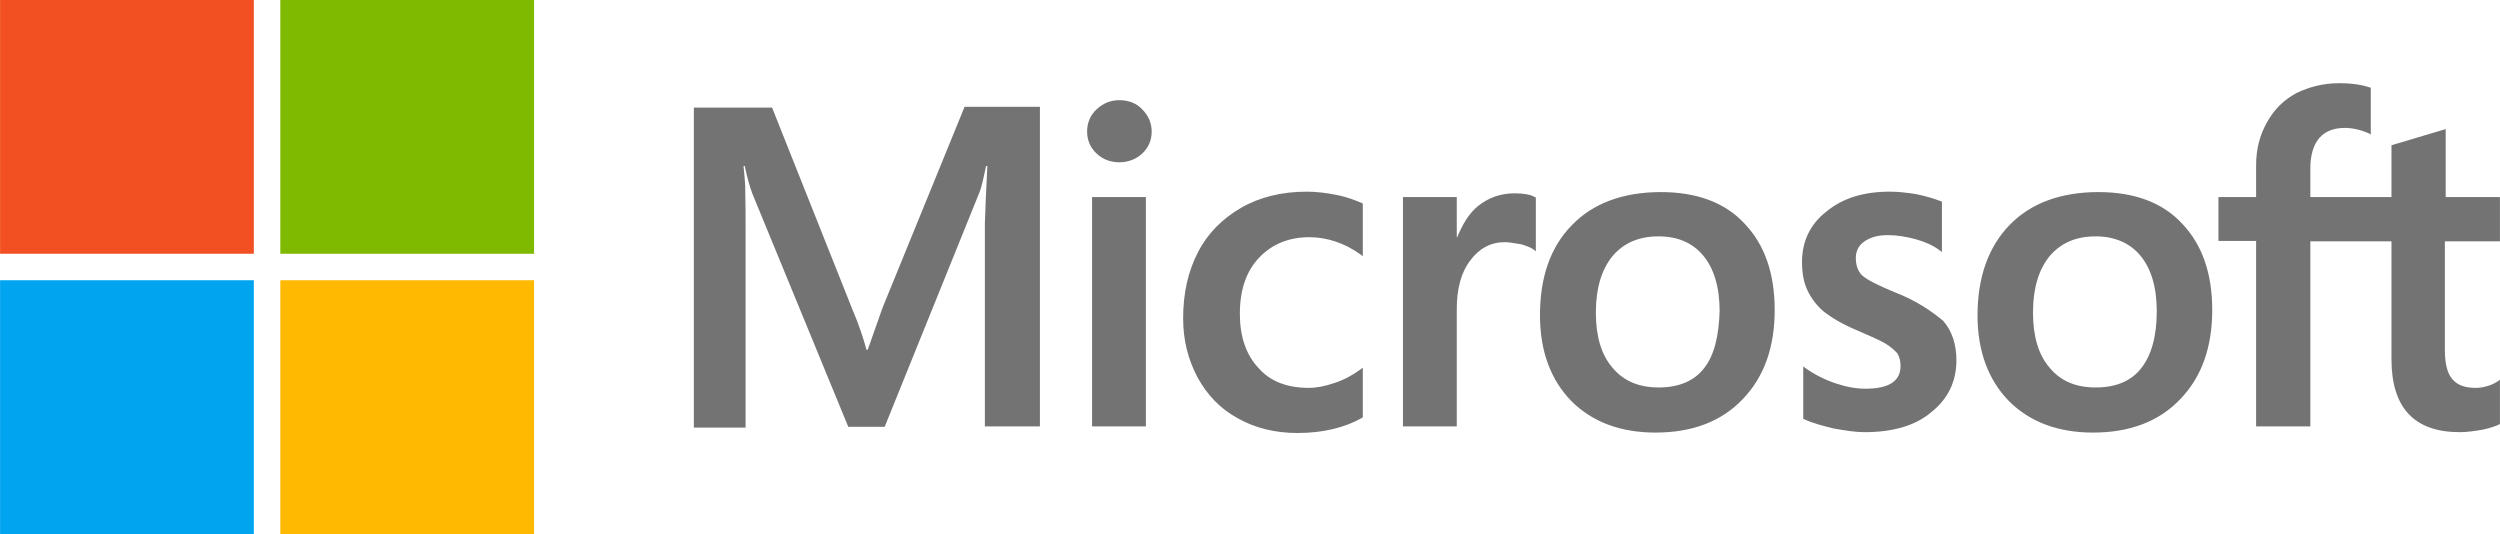
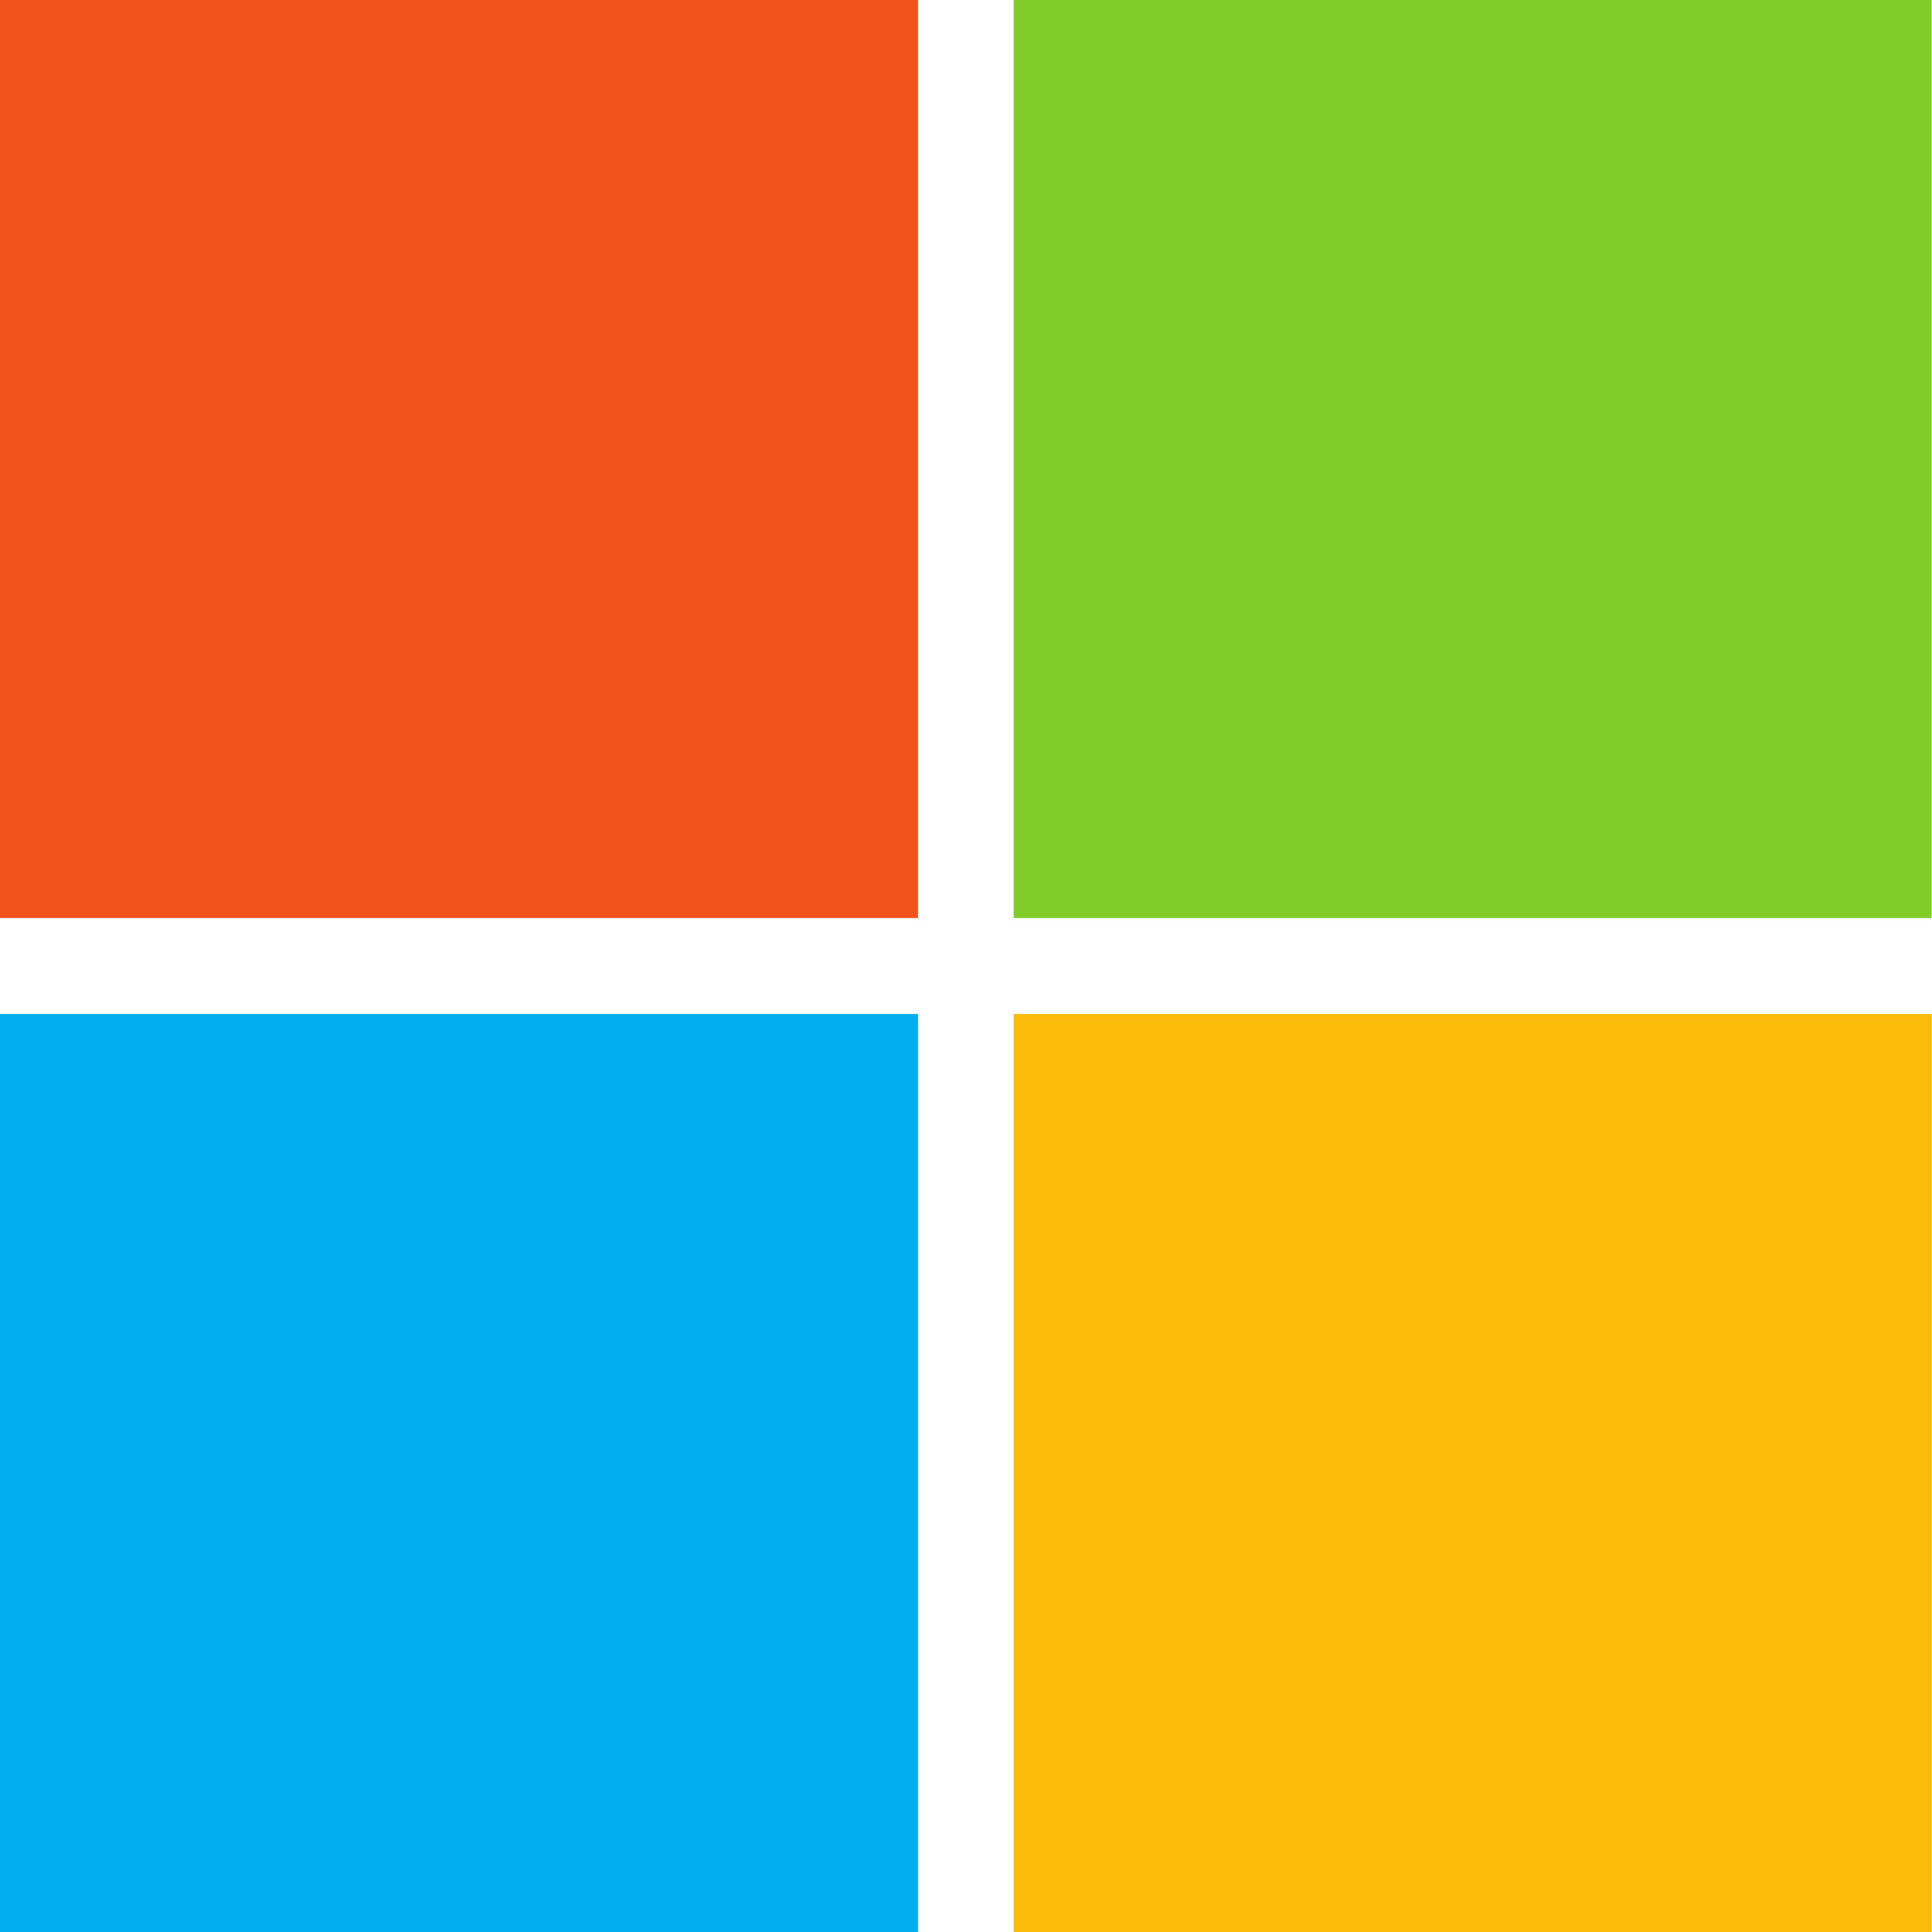
- <svg xmlns="http://www.w3.org/2000/svg" viewBox="0 0 603.9 129" width="2500" height="534">
-   <path d="M213.2 74.3l-3.6 10.2h-.3c-.6-2.3-1.7-5.8-3.5-10L186.5 26h-18.9v77.3h12.5V55.6c0-3 0-6.4-.1-10.6-.1-2.1-.3-3.7-.4-4.9h.3c.6 3 1.3 5.2 1.8 6.6l23.2 56.4h8.8l23-56.9c.5-1.3 1-3.9 1.5-6.1h.3c-.3 5.7-.5 10.8-.6 13.9v49h13.3V25.8H233zm50.6-26.7h13V103h-13zm6.6-23.4c-2.2 0-4 .8-5.5 2.2s-2.3 3.2-2.3 5.4c0 2.1.8 3.9 2.3 5.3s3.3 2.1 5.5 2.1 4.1-.8 5.5-2.1c1.5-1.4 2.3-3.2 2.3-5.3s-.8-3.9-2.3-5.4c-1.3-1.4-3.2-2.2-5.5-2.2m52.5 22.9c-2.4-.5-4.9-.8-7.3-.8-5.9 0-11.3 1.3-15.8 3.9s-8.1 6.2-10.4 10.7c-2.4 4.6-3.6 9.9-3.6 16 0 5.3 1.2 10 3.5 14.3 2.3 4.2 5.5 7.6 9.8 9.9 4.1 2.3 8.9 3.5 14.3 3.5 6.2 0 11.5-1.3 15.7-3.7l.1-.1v-12l-.5.4c-1.9 1.4-4.1 2.6-6.3 3.3-2.3.8-4.4 1.2-6.2 1.2-5.2 0-9.3-1.5-12.2-4.8-3-3.2-4.5-7.6-4.5-13.1 0-5.7 1.5-10.2 4.6-13.5s7.2-5 12.2-5c4.2 0 8.5 1.4 12.4 4.2l.5.4V49.2l-.1-.1c-1.7-.7-3.6-1.5-6.2-2m42.9-.4c-3.2 0-6.2 1-8.8 3.1-2.2 1.8-3.7 4.4-5 7.5h-.1v-9.7h-13V103h13V74.7c0-4.8 1-8.8 3.2-11.7 2.2-3 5-4.5 8.4-4.5 1.2 0 2.4.3 3.9.5 1.4.4 2.4.8 3.1 1.3l.5.4v-13l-.3-.1c-.9-.6-2.7-.9-4.9-.9m35.4-.3c-9.1 0-16.4 2.7-21.5 8-5.2 5.3-7.7 12.6-7.7 21.8 0 8.6 2.6 15.6 7.6 20.7 5 5 11.8 7.6 20.3 7.6 8.9 0 16-2.7 21.1-8.1 5.2-5.4 7.7-12.6 7.7-21.5 0-8.8-2.4-15.8-7.3-20.9-4.7-5.1-11.6-7.6-20.2-7.6M411.6 89c-2.4 3.1-6.2 4.6-10.9 4.6s-8.5-1.5-11.2-4.8c-2.7-3.1-4-7.6-4-13.3 0-5.9 1.4-10.4 4-13.6 2.7-3.2 6.4-4.8 11.1-4.8 4.6 0 8.2 1.5 10.8 4.6s4 7.6 4 13.5c-.2 6-1.3 10.7-3.8 13.8m46.1-18.4c-4.1-1.7-6.7-3-7.9-4.1-1-1-1.5-2.4-1.5-4.2 0-1.5.6-3 2.1-4s3.2-1.5 5.7-1.5c2.2 0 4.5.4 6.7 1s4.2 1.5 5.8 2.7l.5.4V48.7l-.3-.1c-1.5-.6-3.5-1.2-5.9-1.7-2.4-.4-4.6-.6-6.4-.6-6.2 0-11.3 1.5-15.3 4.8-4 3.1-5.9 7.3-5.9 12.2 0 2.6.4 4.9 1.3 6.8s2.2 3.7 4 5.2c1.8 1.4 4.4 3 8 4.5 3 1.3 5.3 2.3 6.7 3.1s2.3 1.7 3 2.4c.5.8.8 1.8.8 3.1 0 3.7-2.8 5.5-8.5 5.5-2.2 0-4.5-.4-7.2-1.3s-5.2-2.2-7.3-3.7l-.5-.4v12.7l.3.1c1.9.9 4.2 1.5 7 2.2 2.8.5 5.3.9 7.5.9 6.7 0 12.2-1.5 16.1-4.8 4-3.2 6.1-7.3 6.1-12.6 0-3.7-1-7-3.2-9.5-2.9-2.4-6.5-4.9-11.7-6.9m49.2-24.2c-9.1 0-16.4 2.7-21.5 8s-7.7 12.6-7.7 21.8c0 8.6 2.6 15.6 7.6 20.7 5 5 11.8 7.6 20.3 7.6 8.9 0 16-2.7 21.1-8.1 5.2-5.4 7.7-12.6 7.7-21.5 0-8.8-2.4-15.8-7.3-20.9-4.7-5.1-11.6-7.6-20.2-7.6M517.2 89c-2.4 3.1-6.2 4.6-10.9 4.6-4.8 0-8.5-1.5-11.2-4.8-2.7-3.1-4-7.6-4-13.3 0-5.9 1.4-10.4 4-13.6 2.7-3.2 6.4-4.8 11.1-4.8 4.5 0 8.2 1.5 10.8 4.6s4 7.6 4 13.5c0 6-1.3 10.7-3.8 13.8m86.7-30.7V47.6h-13.1V31.2l-.4.1L578 35l-.3.1v12.5h-19.6v-7c0-3.2.8-5.7 2.2-7.3s3.5-2.4 6.1-2.4c1.8 0 3.7.4 5.8 1.3l.5.3V21.2l-.3-.1c-1.8-.6-4.2-1-7.3-1-3.9 0-7.3.9-10.4 2.4-3.1 1.7-5.4 4-7.1 7.1-1.7 3-2.6 6.4-2.6 10.3v7.7h-9.1v10.6h9.1V103h13.1V58.3h19.6v28.5c0 11.7 5.5 17.6 16.5 17.6 1.8 0 3.7-.3 5.5-.6 1.9-.4 3.3-.9 4.1-1.3l.1-.1V91.7l-.5.4c-.8.5-1.5.9-2.7 1.2-1 .3-1.9.4-2.6.4-2.6 0-4.4-.6-5.7-2.1-1.2-1.4-1.8-3.7-1.8-7.1V58.3h13.3z" fill="#737373" />
-   <path d="M0 0h61.3v61.3H0z" fill="#f25022" />
-   <path d="M67.7 0H129v61.3H67.7z" fill="#7fba00" />
-   <path d="M0 67.7h61.3V129H0z" fill="#00a4ef" />
-   <path d="M67.7 67.7H129V129H67.7z" fill="#ffb900" />
+ <svg xmlns="http://www.w3.org/2000/svg" enable-background="new 0 0 2499.6 2500" viewBox="0 0 2499.6 2500">
+   <path d="m1187.9 1187.9h-1187.9v-1187.9h1187.9z" fill="#f1511b" />
+   <path d="m2499.6 1187.9h-1188v-1187.9h1187.9v1187.9z" fill="#80cc28" />
+   <path d="m1187.9 2500h-1187.9v-1187.9h1187.9z" fill="#00adef" />
+   <path d="m2499.6 2500h-1188v-1187.9h1187.9v1187.9z" fill="#fbbc09" />
</svg>
